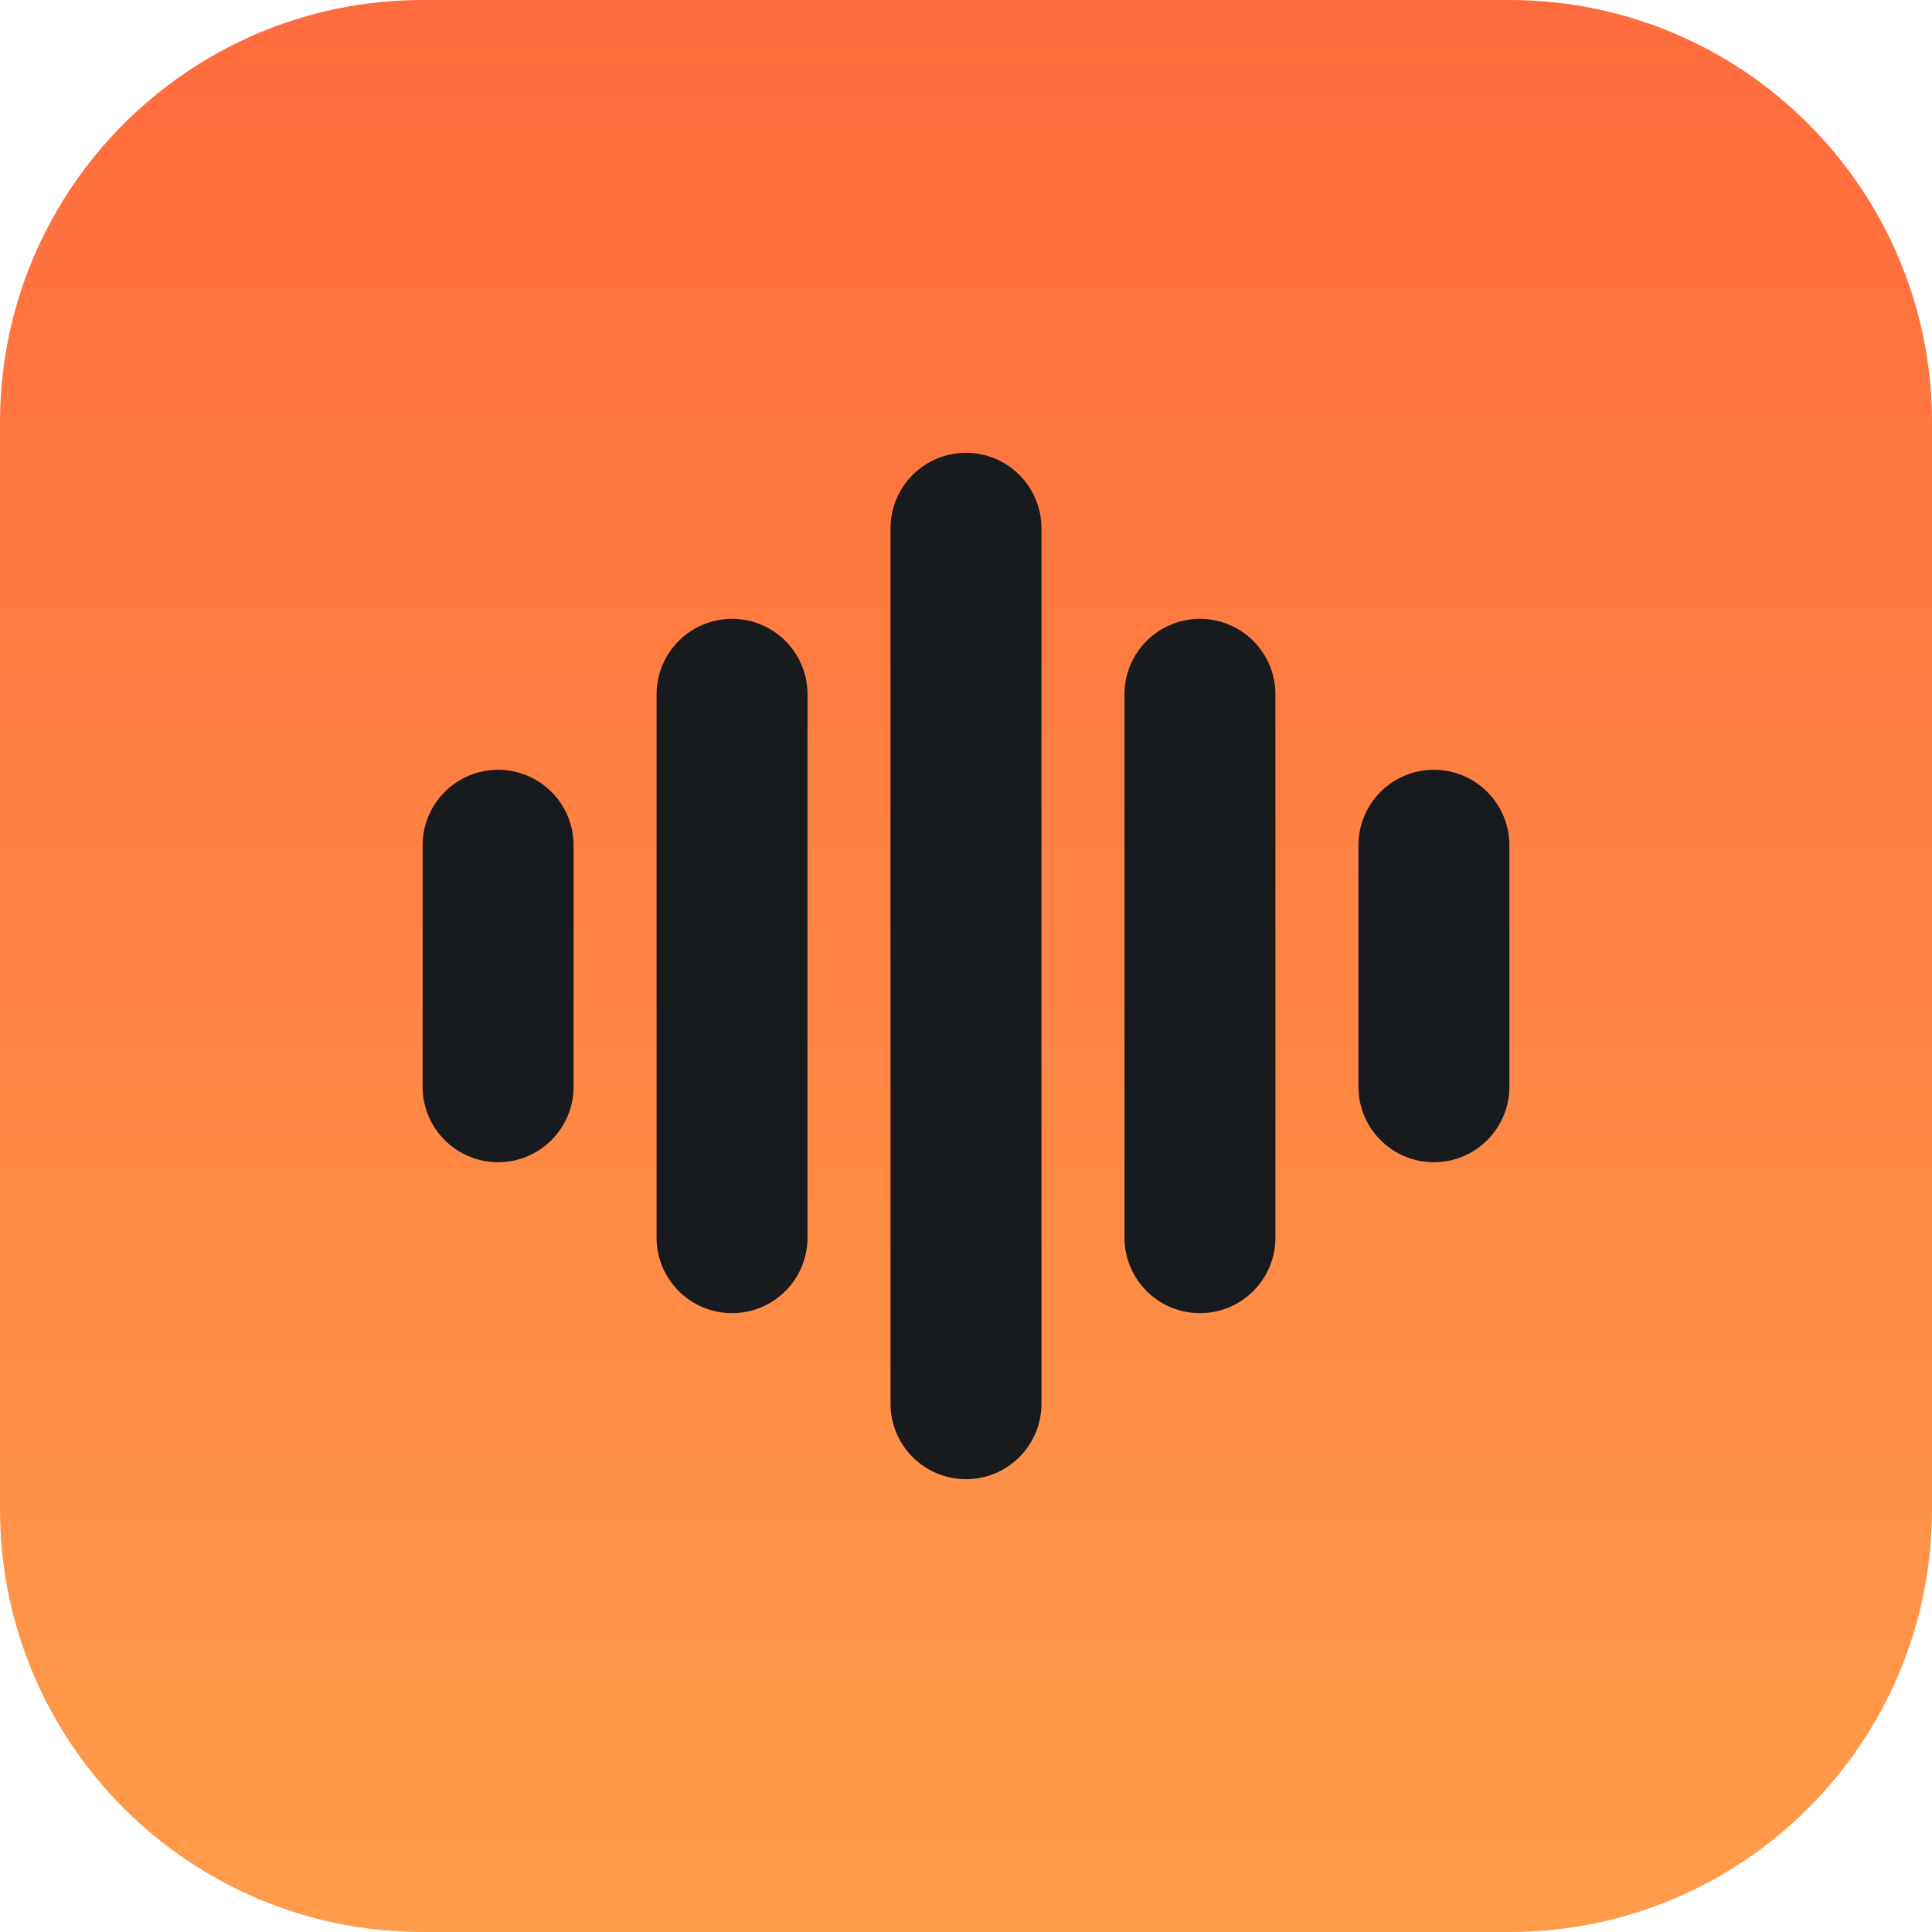
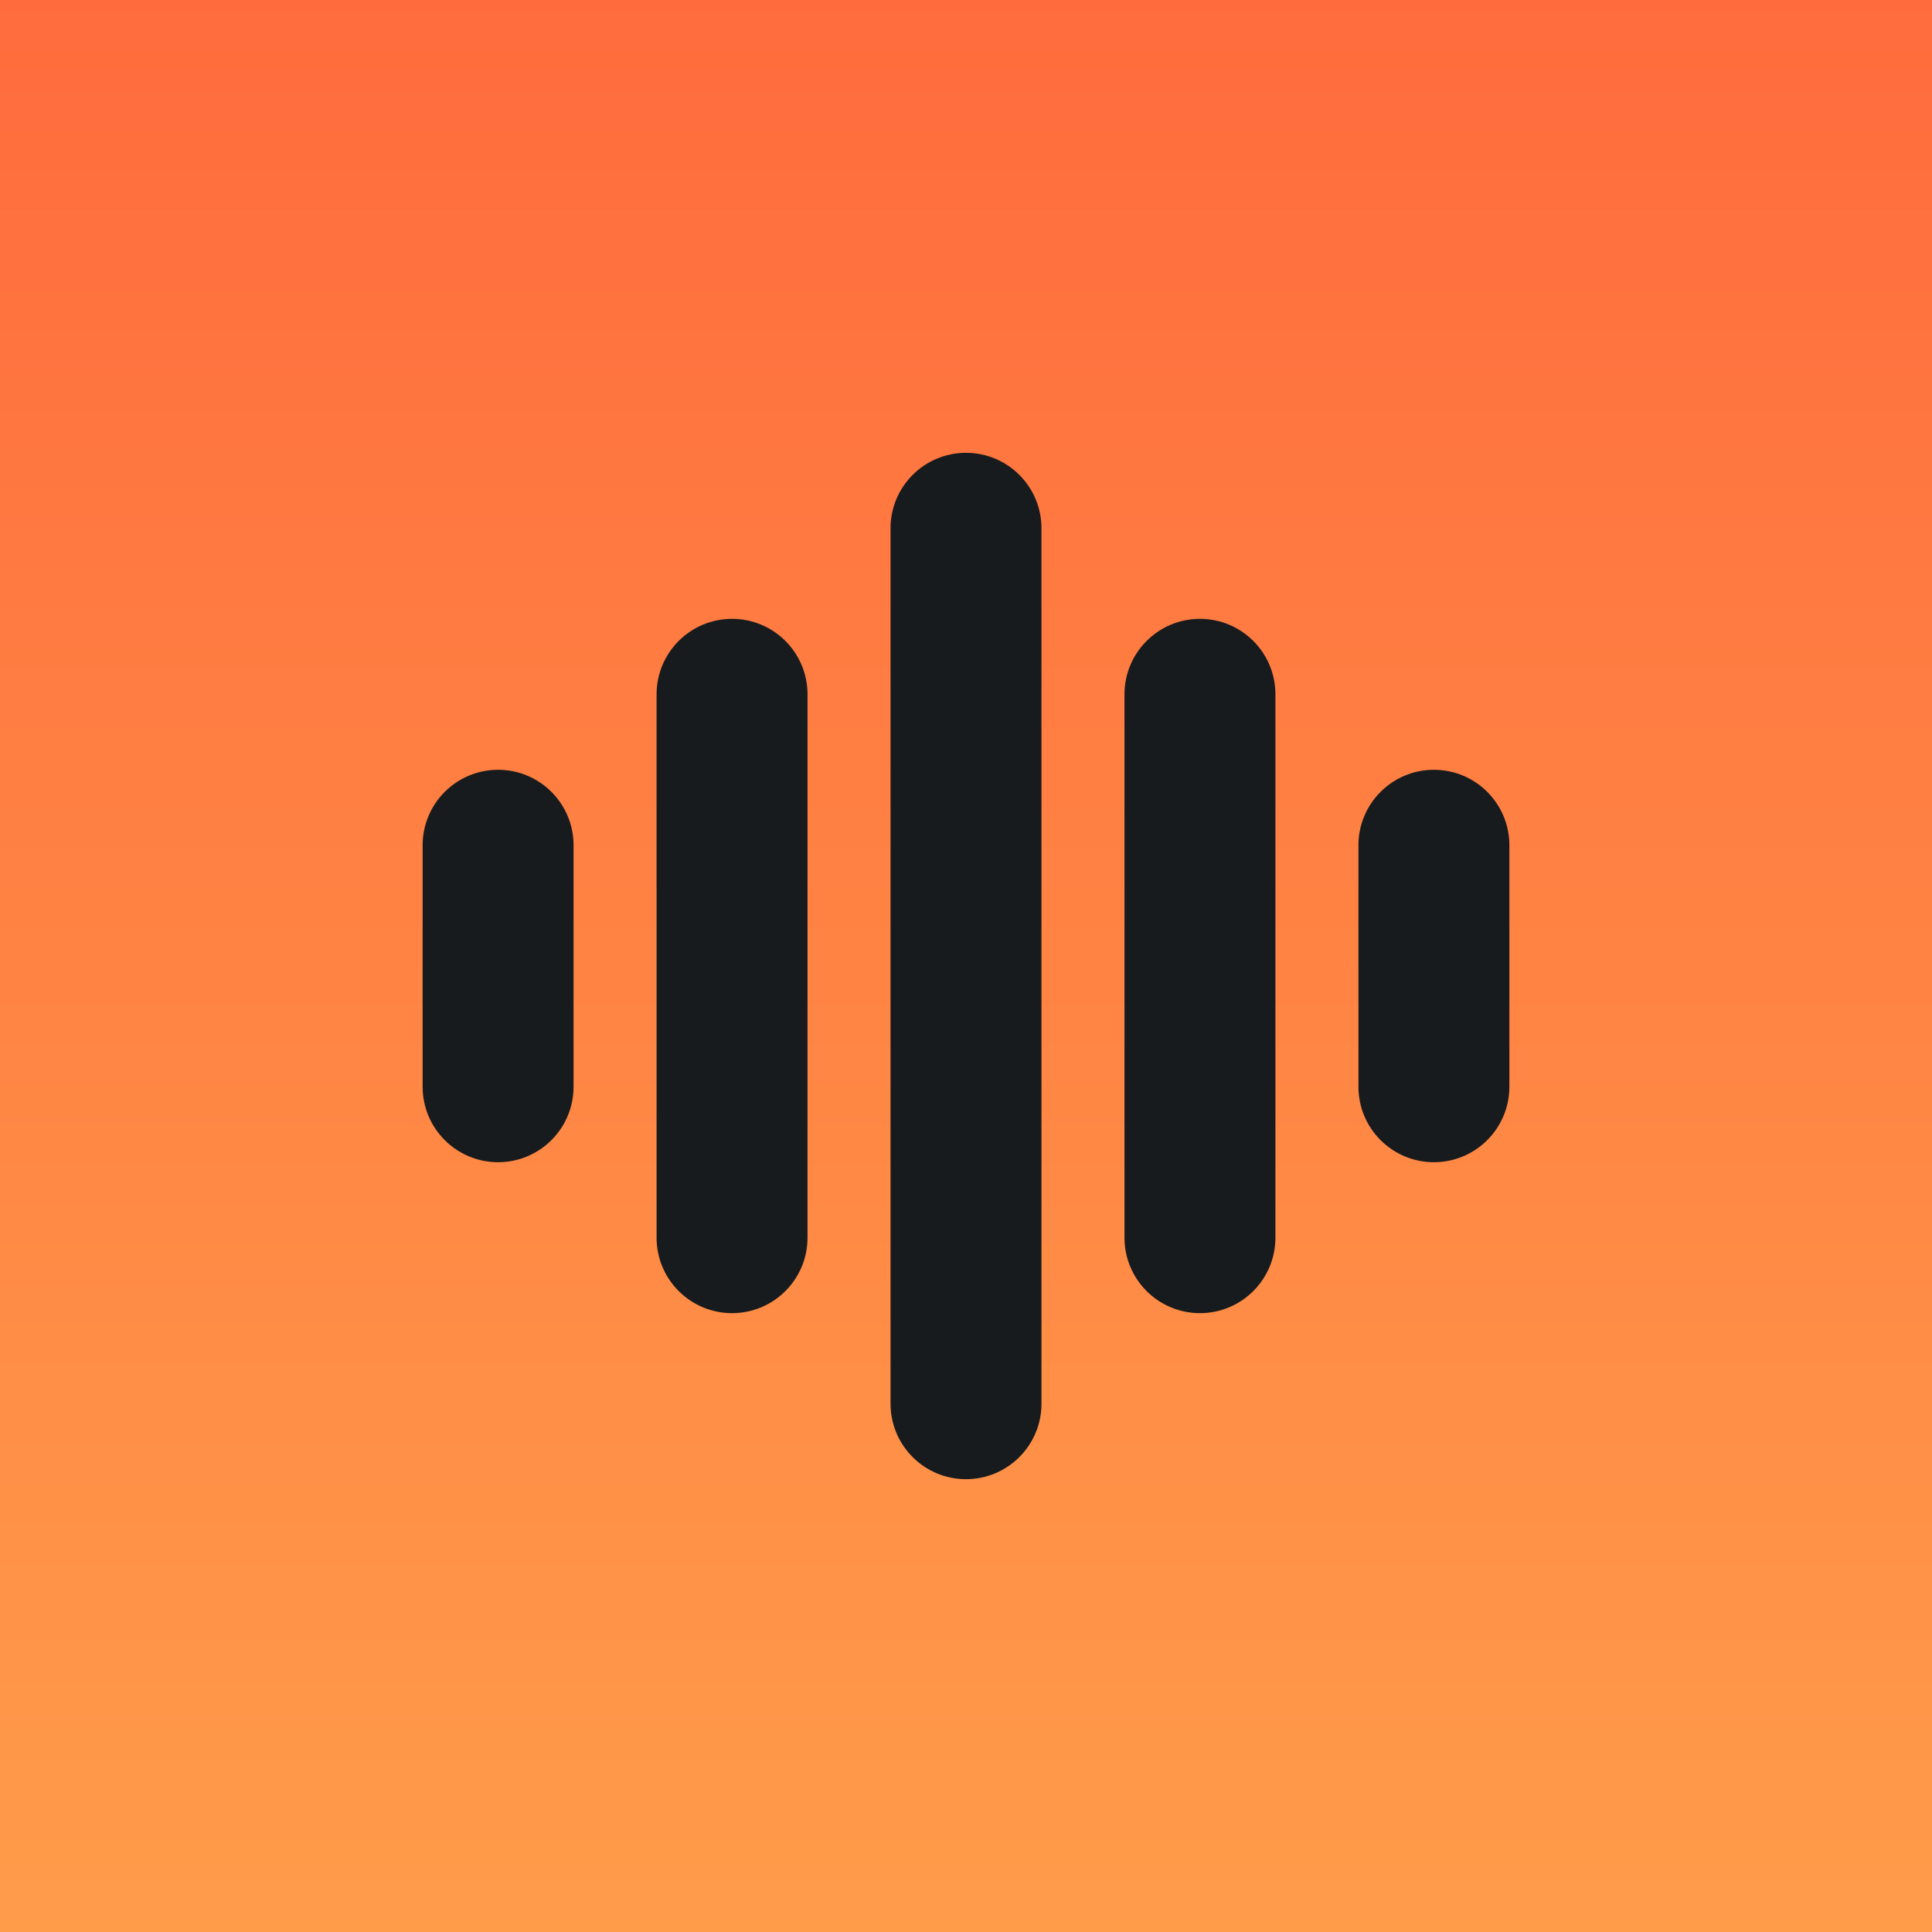
<svg xmlns="http://www.w3.org/2000/svg" width="1024" height="1024" viewBox="0 0 1024 1024">
  <defs>
    <linearGradient id="surface" x1="0" y1="0" x2="0" y2="1">
      <stop stop-color="#FF6B3D" />
      <stop offset="1" stop-color="#FF9C4A" />
    </linearGradient>
  </defs>
-   <rect width="1024" height="1024" rx="224" fill="url(#surface)" />
+   <rect width="1024" height="1024" rx="0" fill="url(#surface)" />
  <g fill="#181B1D">
    <rect x="224" y="408" width="80" height="208" rx="40" />
    <rect x="348" y="328" width="80" height="368" rx="40" />
    <rect x="472" y="240" width="80" height="544" rx="40" />
    <rect x="596" y="328" width="80" height="368" rx="40" />
    <rect x="720" y="408" width="80" height="208" rx="40" />
  </g>
</svg>
